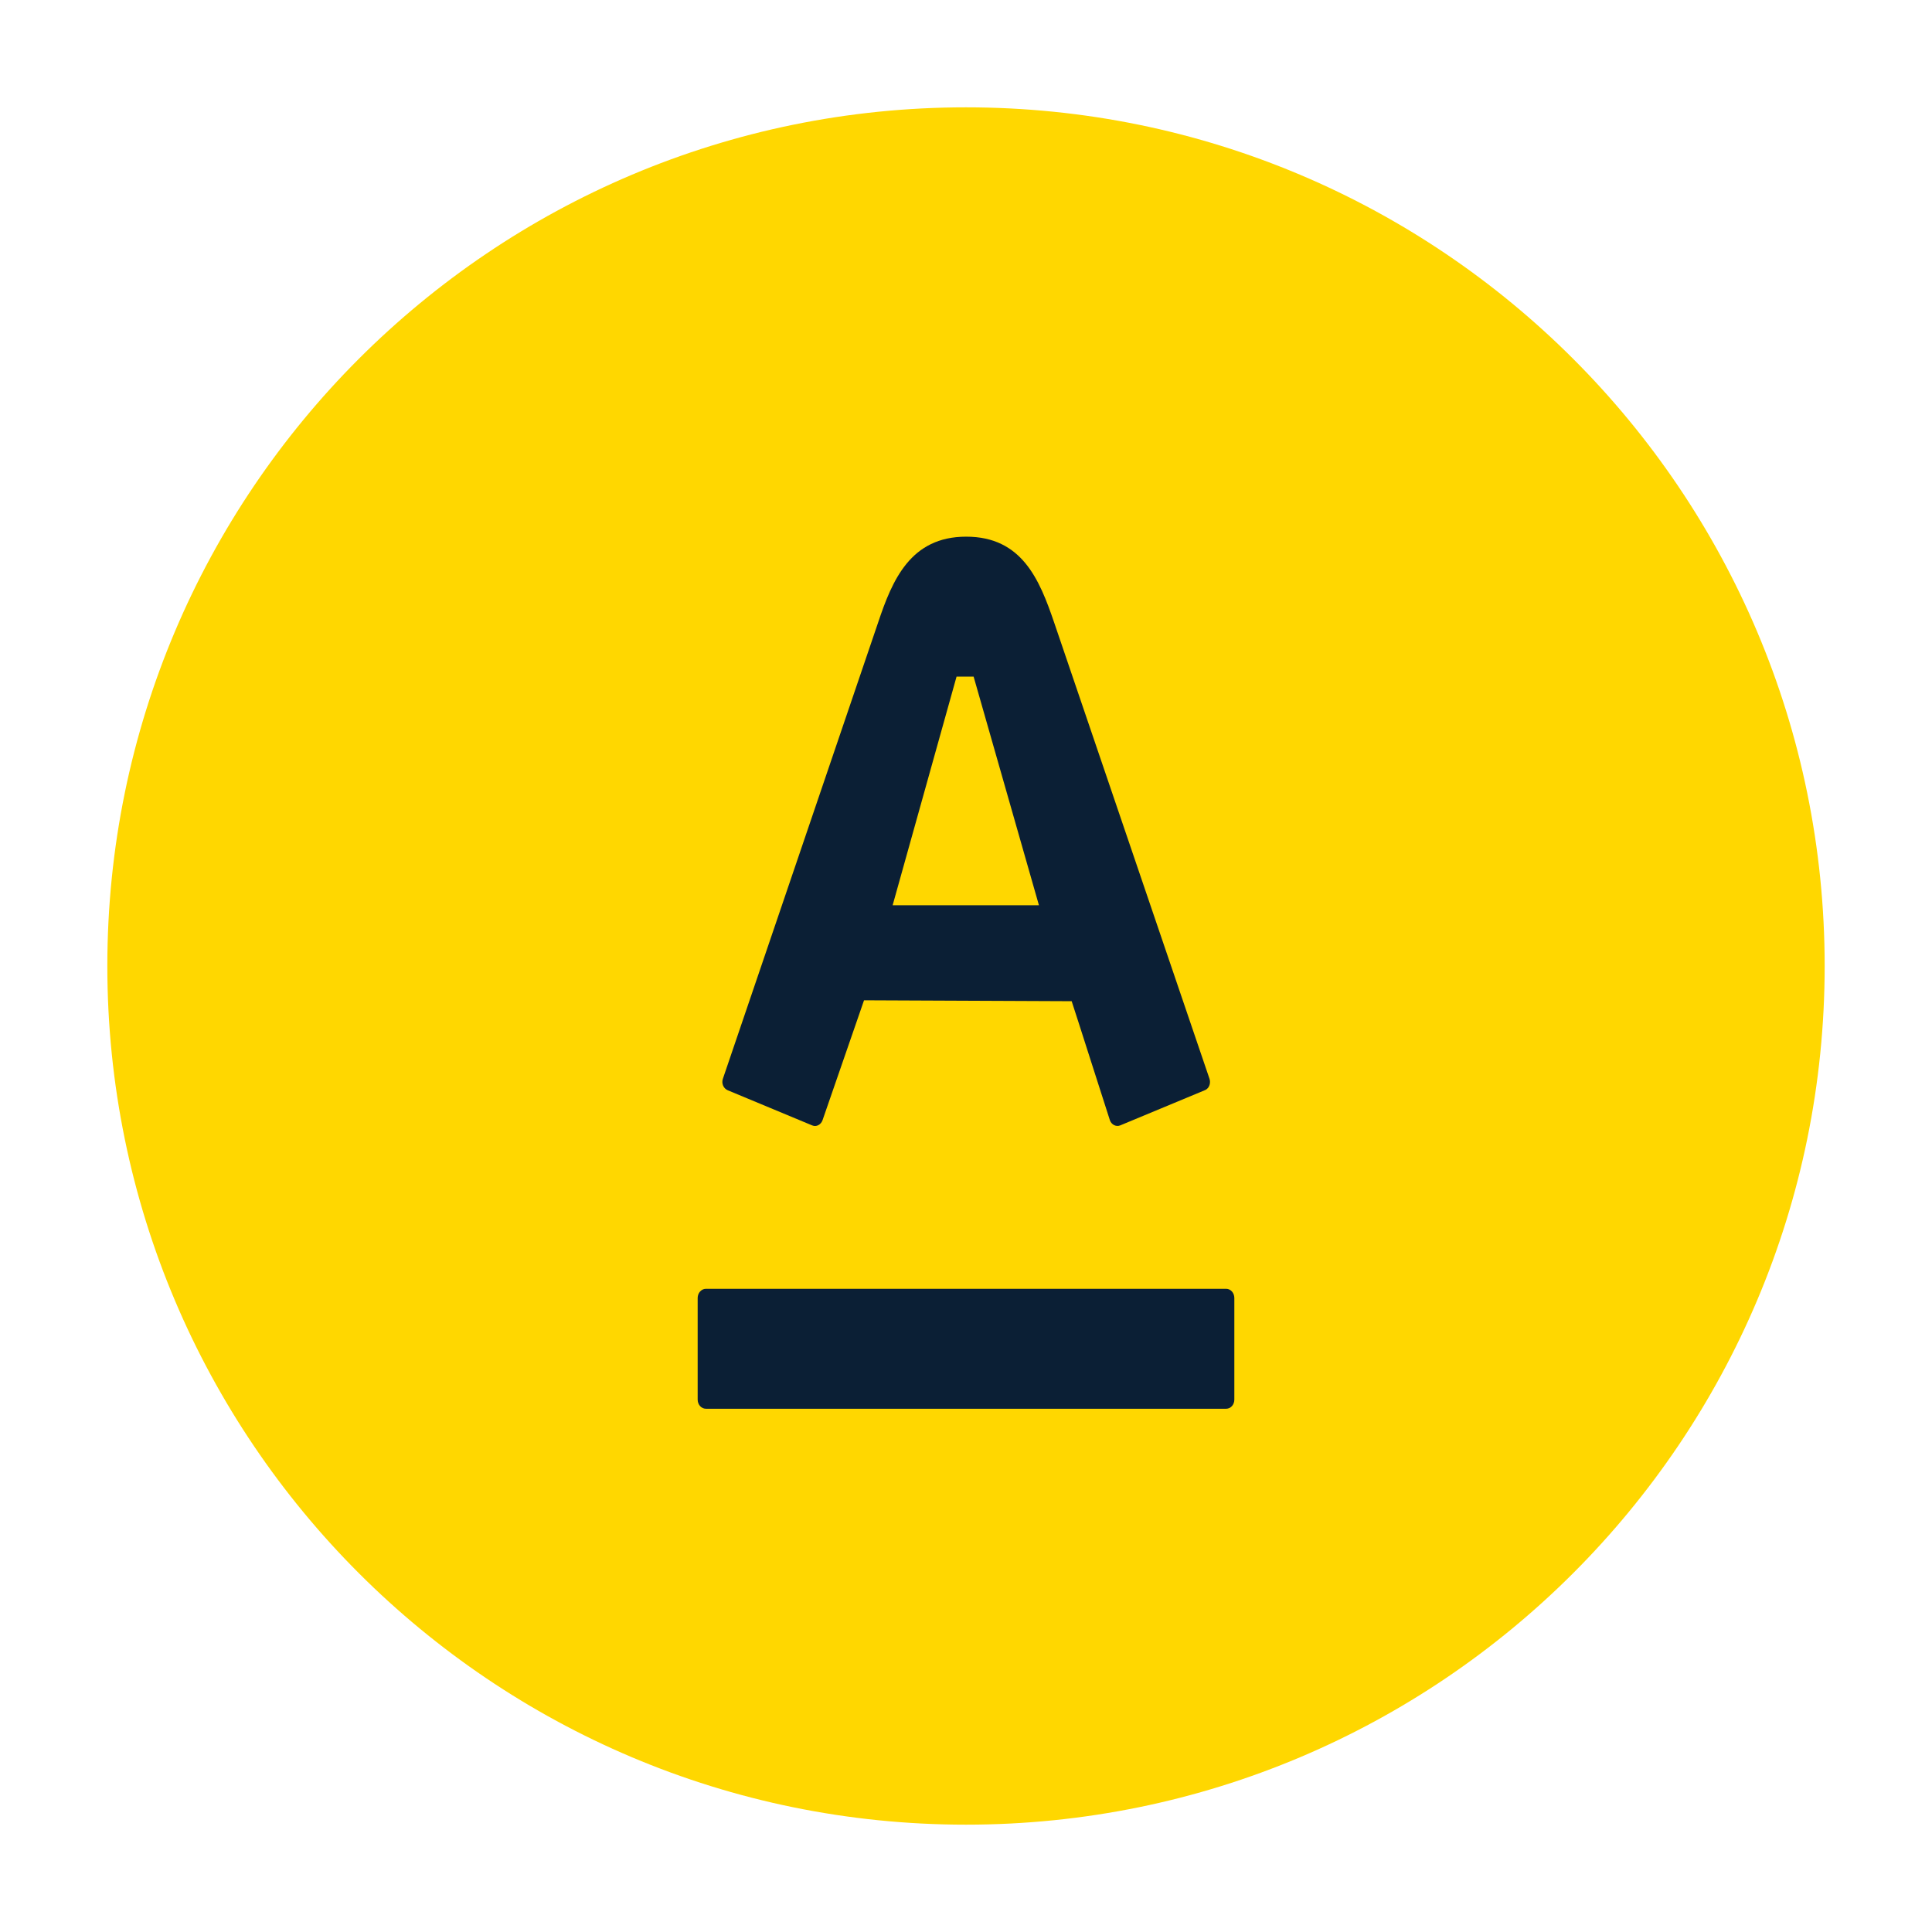
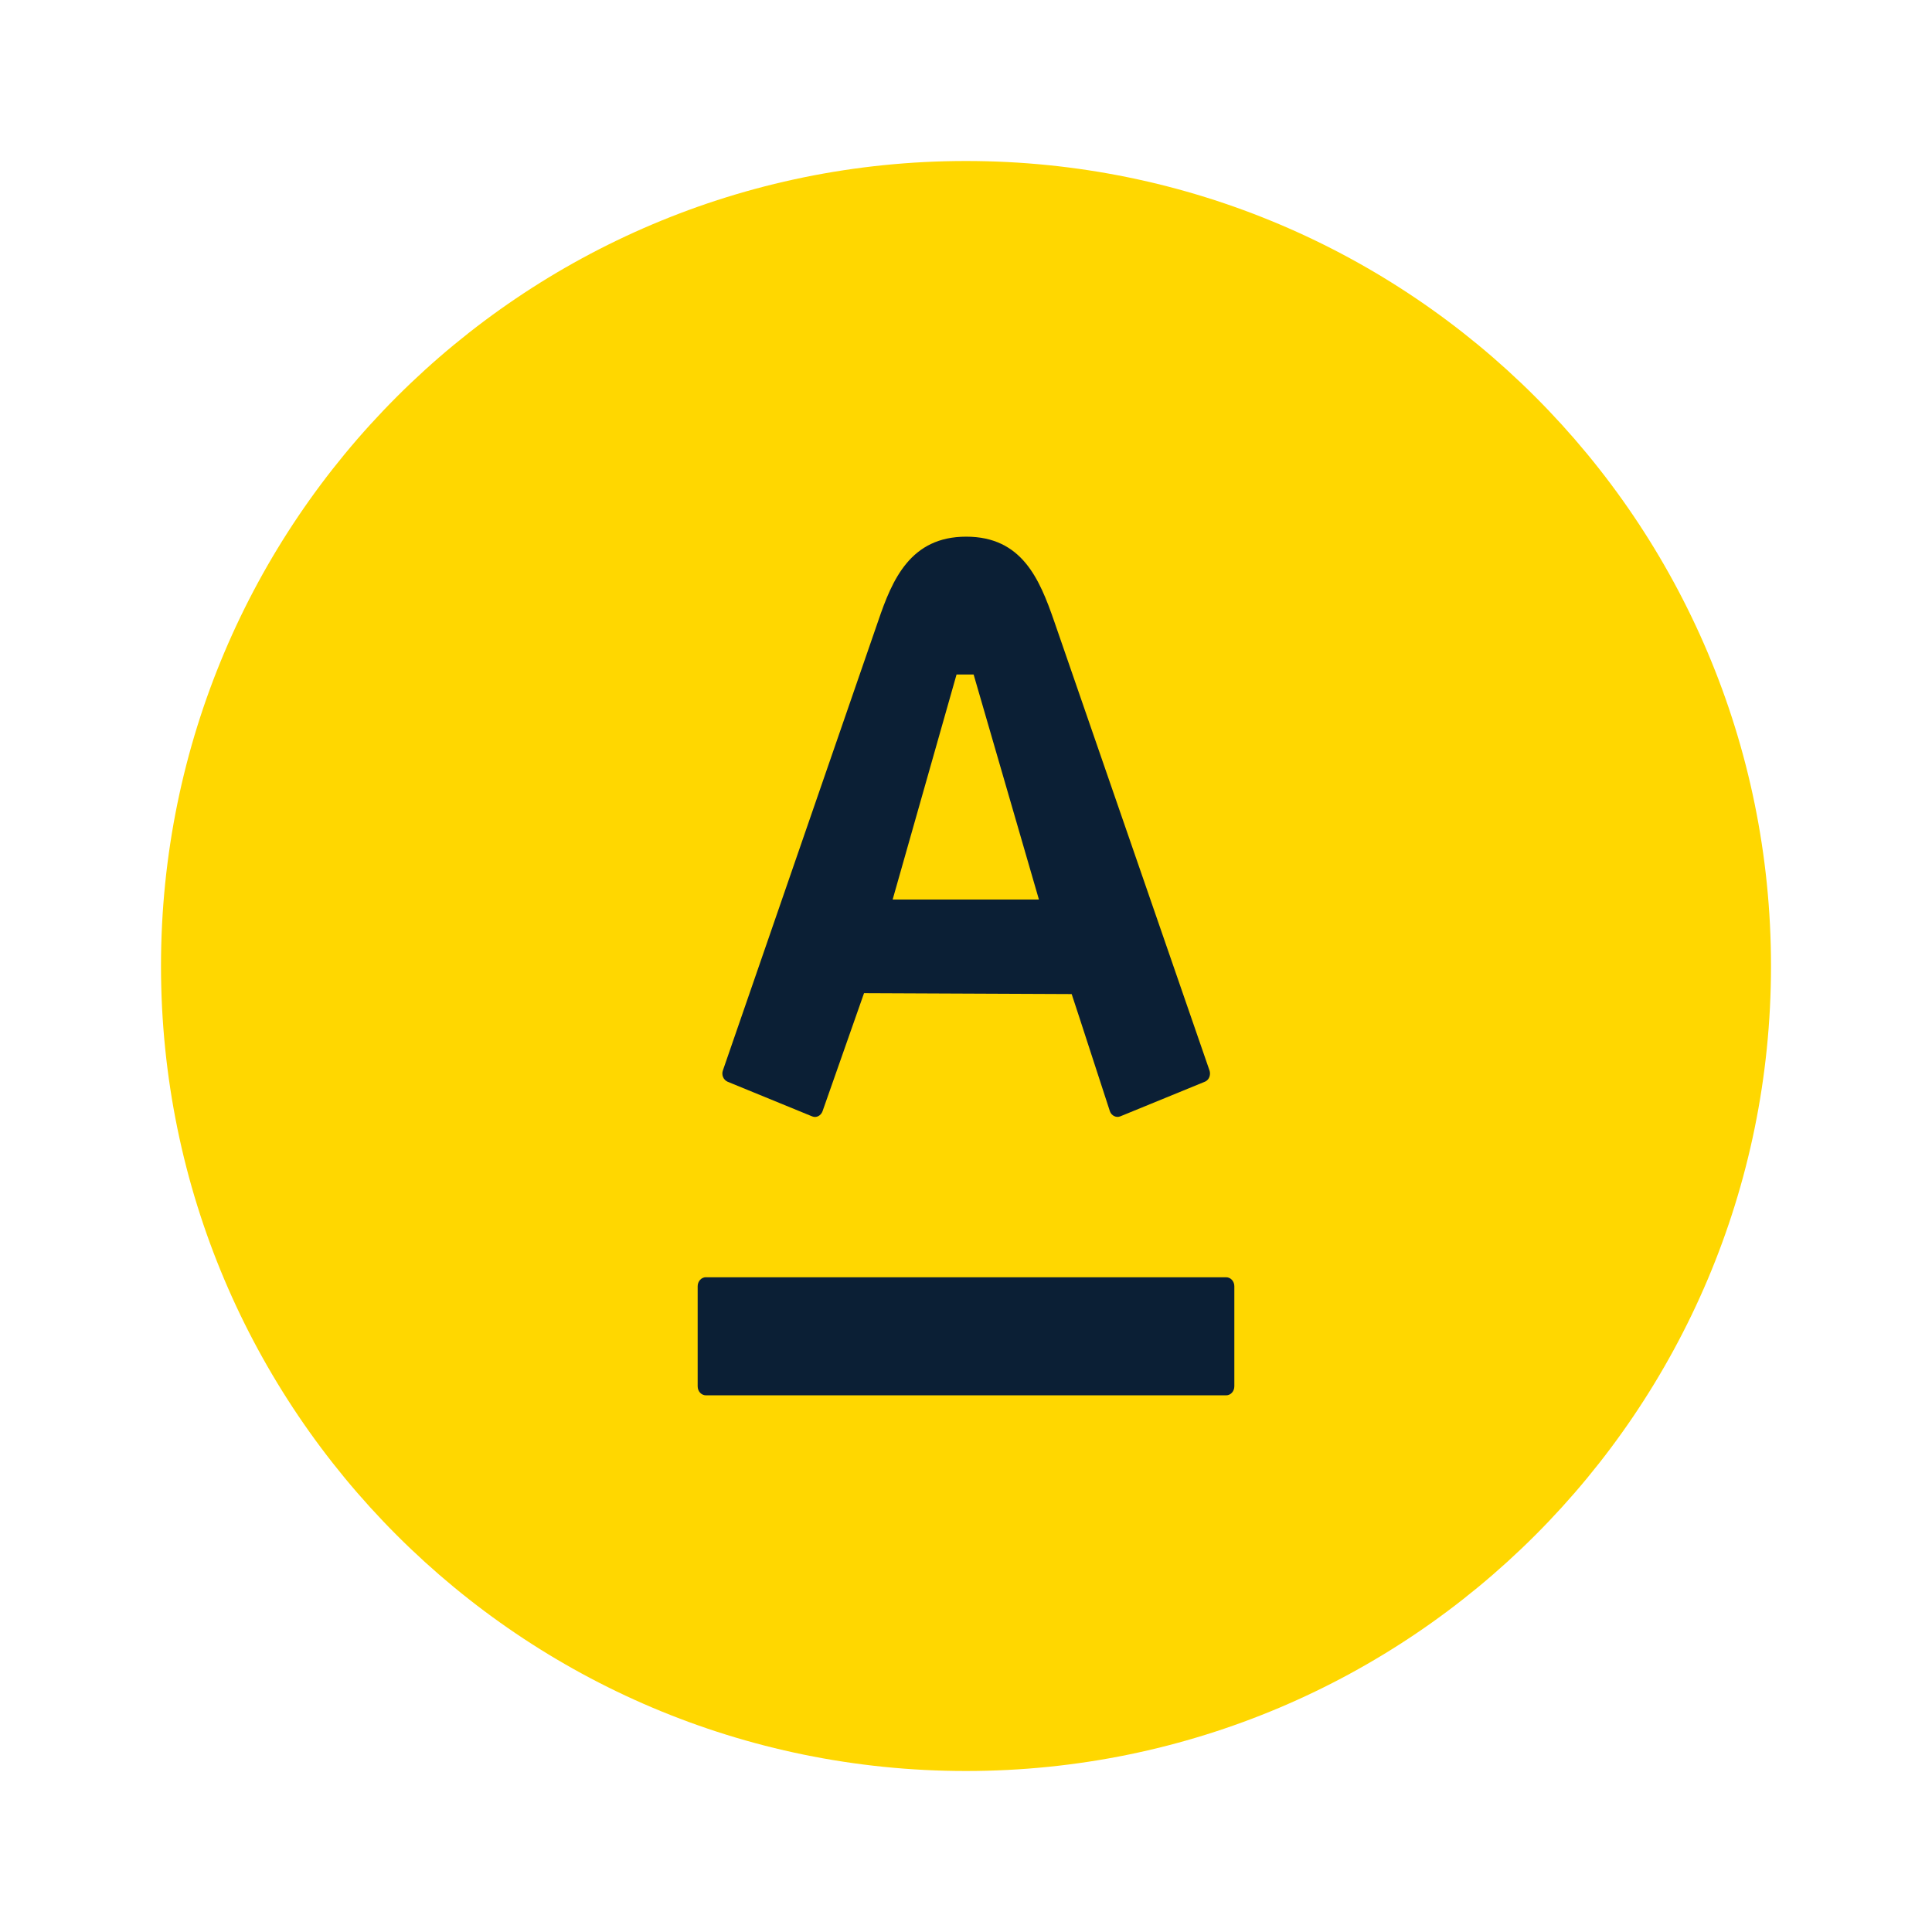
<svg xmlns="http://www.w3.org/2000/svg" width="36px" height="36px" viewBox="0 0 36 36" version="1.1">
  <defs />
  <g id="icon_cashback-bonus_xl_color" stroke="none" stroke-width="1" fill="none" fill-rule="evenodd">
-     <g id="Group" transform="translate(2, 2)" fill-rule="nonzero">
-       <rect id="Rectangle-path-Copy" fill="#FFD700" x="0" y="0" width="32" height="32" rx="16" />
-       <path d="M17.642,9.598 C17.758,9.935 20.457,17.864 20.537,18.101 C20.56,18.167 20.545,18.277 20.449,18.315 C20.354,18.354 18.952,18.939 18.874,18.97 C18.797,19.002 18.709,18.956 18.681,18.873 C18.652,18.791 18.035,16.85 17.969,16.656 L14.1,16.639 L13.327,18.873 C13.299,18.952 13.216,19.006 13.133,18.97 L11.559,18.315 C11.479,18.28 11.44,18.186 11.47,18.101 C11.57,17.804 14.227,10.003 14.363,9.598 C14.626,8.811 14.965,8 16.003,8 C17.042,8 17.369,8.798 17.642,9.598 Z M11.155,22.015 C11.069,22.015 11,22.092 11,22.186 L11,24.08 C11,24.175 11.069,24.25 11.155,24.25 L20.847,24.25 C20.932,24.25 21,24.175 21,24.08 L21,22.186 C21,22.091 20.932,22.015 20.847,22.015 L11.155,22.015 L11.155,22.015 Z M14.633,14.868 L17.359,14.868 L16.142,10.608 L15.824,10.608 L14.633,14.868 Z" id="Shape-Copy" fill="#0B1F35" />
+     <g id="Group" transform="translate(3, 3)" fill-rule="nonzero">
+       <rect id="Rectangle-path-Copy" fill="#FFD700" x="0" y="0" width="30" height="30" rx="15" />
+       <path d="M16.642,8.573 C16.758,8.905 19.457,16.712 19.537,16.946 C19.56,17.01 19.545,17.118 19.449,17.157 C19.354,17.195 17.952,17.771 17.874,17.802 C17.797,17.833 17.709,17.787 17.681,17.706 C17.652,17.625 17.035,15.714 16.969,15.523 L13.1,15.506 L12.327,17.706 C12.299,17.784 12.216,17.837 12.133,17.802 L10.559,17.157 C10.479,17.122 10.44,17.029 10.47,16.946 C10.57,16.653 13.227,8.972 13.363,8.573 C13.626,7.799 13.965,7 15.003,7 C16.042,7 16.369,7.786 16.642,8.573 Z M10.155,20.799 C10.069,20.799 10,20.875 10,20.967 L10,22.832 C10,22.926 10.069,23 10.155,23 L19.847,23 C19.932,23 20,22.926 20,22.832 L20,20.967 C20,20.874 19.932,20.8 19.847,20.8 L10.155,20.8 L10.155,20.799 Z M13.633,13.762 L16.359,13.762 L15.142,9.568 L14.824,9.568 L13.633,13.762 Z" id="Shape-Copy" fill="#0B1F35" />
    </g>
  </g>
</svg>
